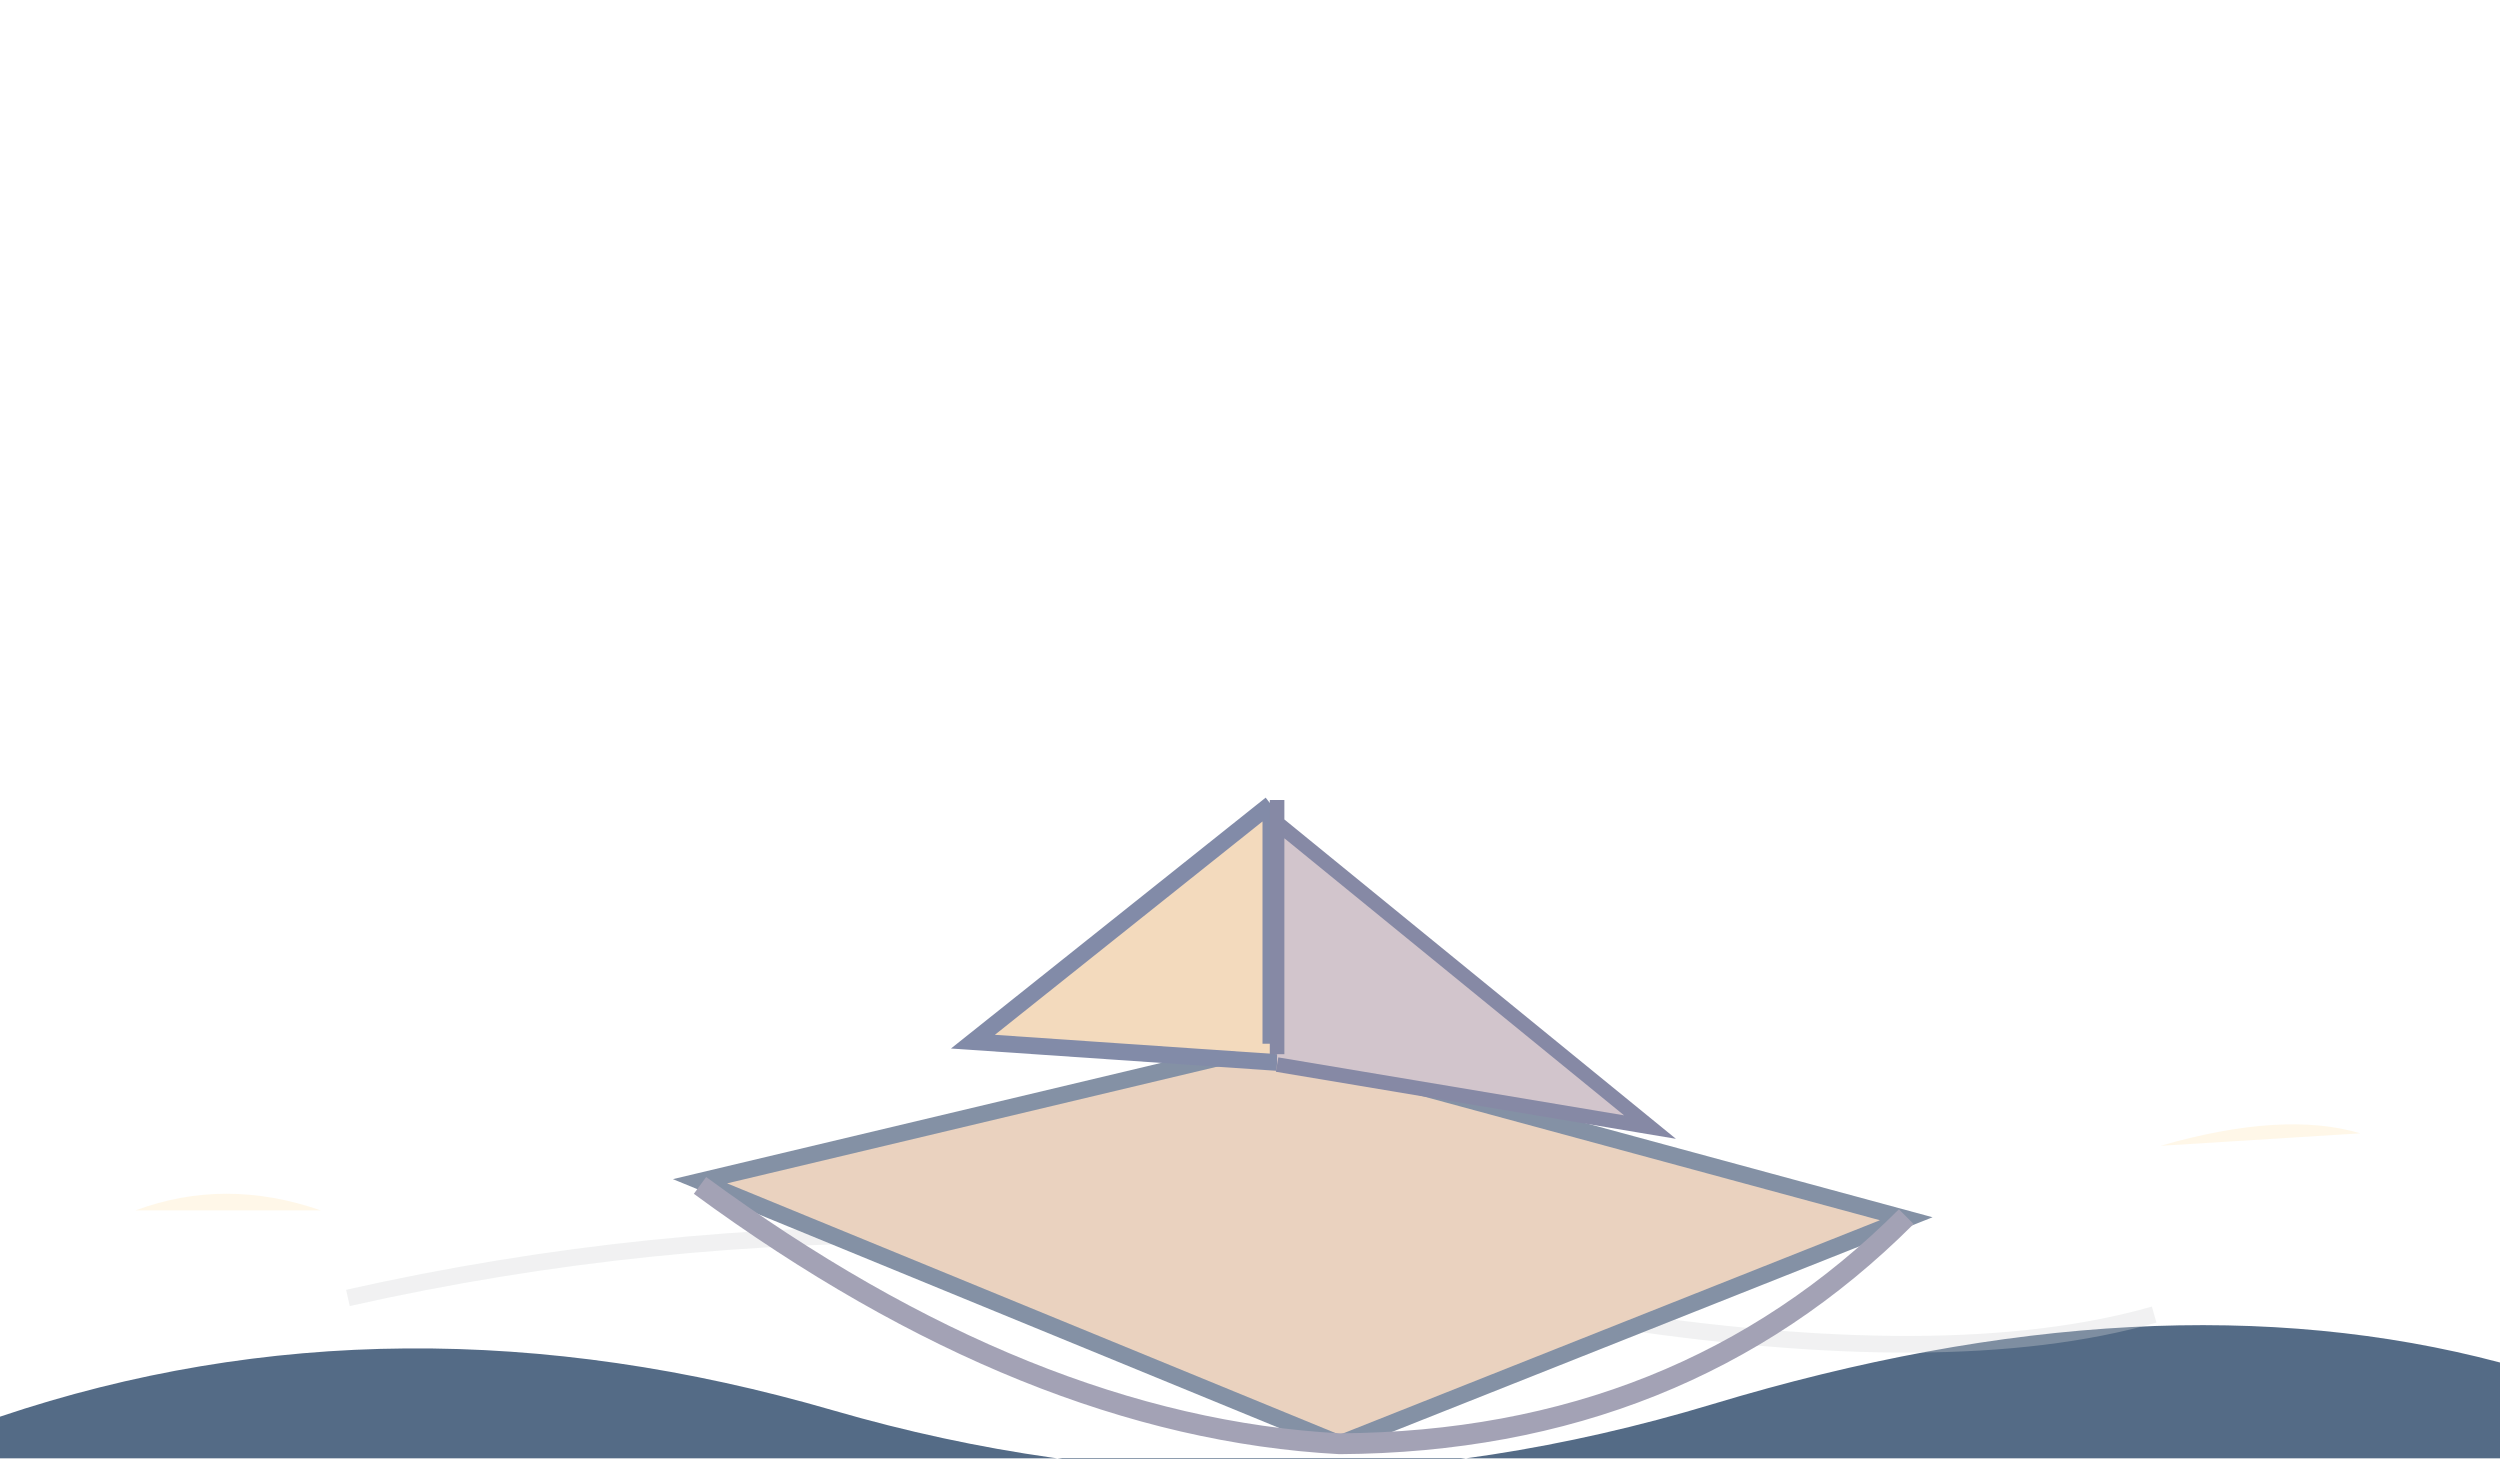
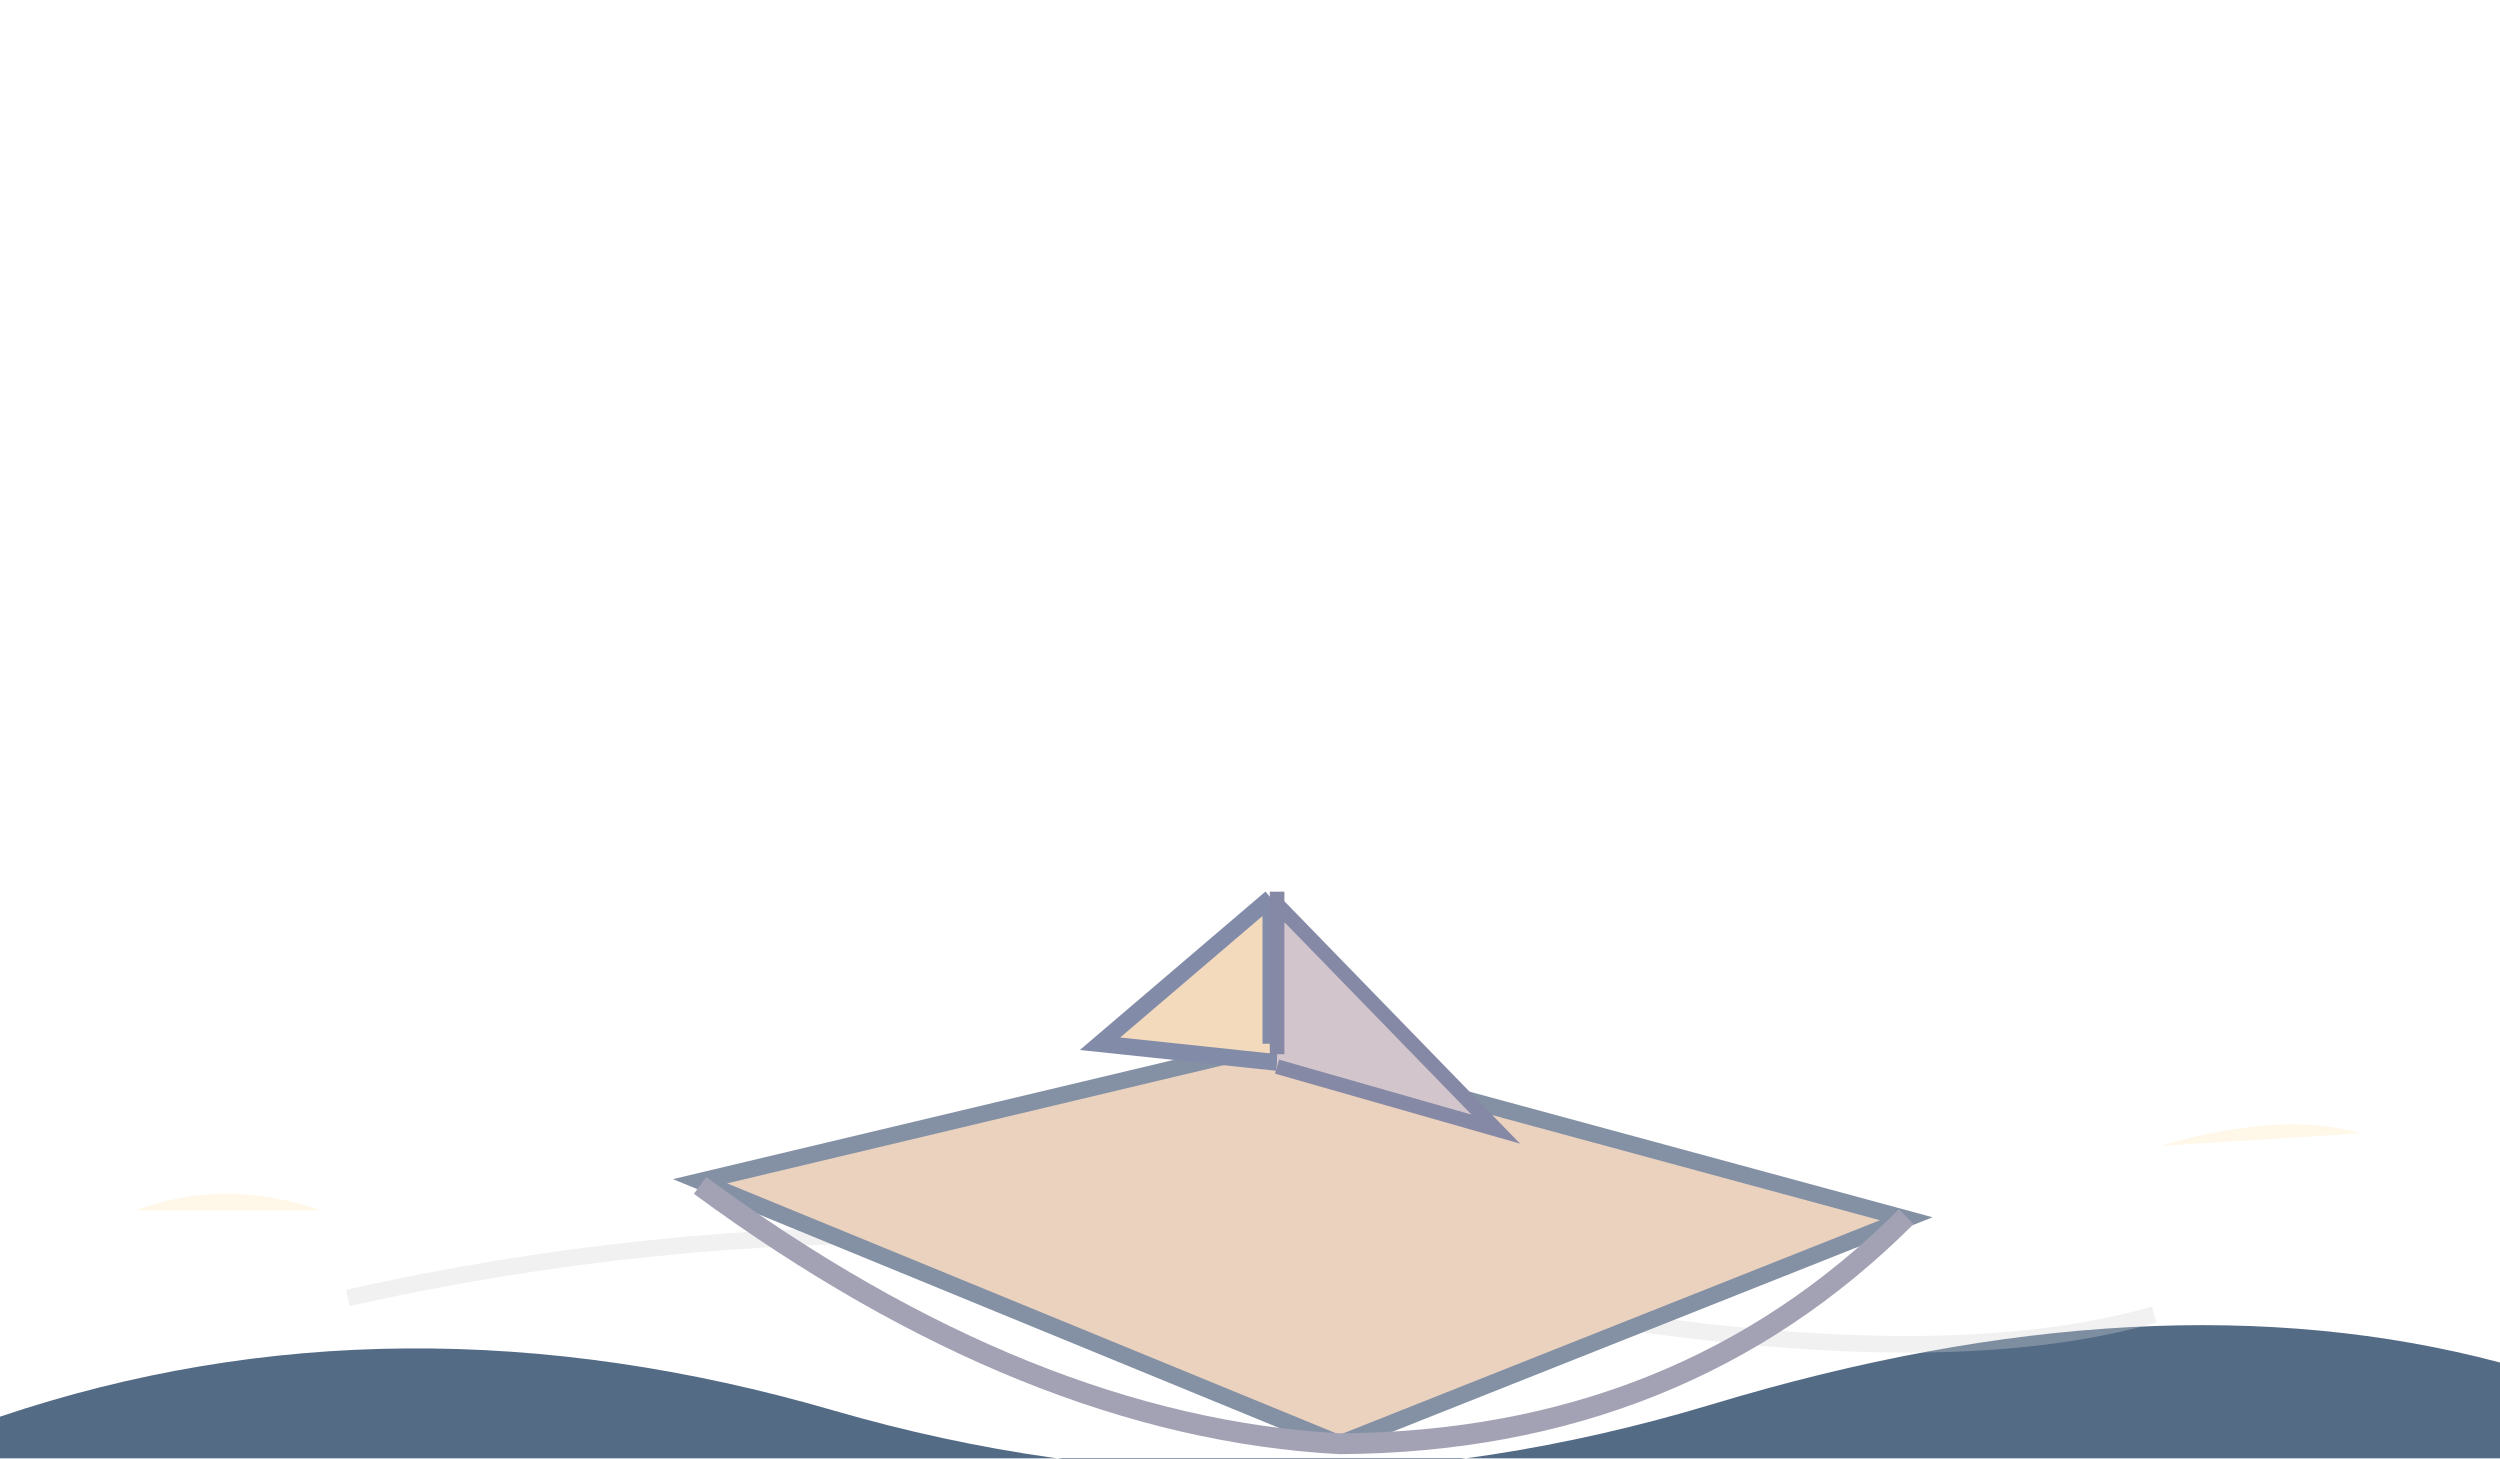
<svg xmlns="http://www.w3.org/2000/svg" width="1200" height="700" viewBox="0 0 1200 700">
  <defs>
    <linearGradient id="blue" x2=".4" y2="1">
      <stop stop-color="#8D9CBB" />
      <stop offset="1" stop-color="#52668B" />
    </linearGradient>
  </defs>
  <path d="M0 680q190-64 400-3t422-3t378-20V700H0Z" fill="#344F70" opacity=".84" />
  <path d="M167 623q289-65 598 9q171 27 269-1" fill="none" stroke="#D3D6D7" stroke-width="8" opacity=".33" />
  <g transform="translate(363 567)">
    <path d="m-27 0 273-65 306 83-272 108z" fill="#EAD2BF" stroke="#8491A5" stroke-width="8" />
-     <path d="M247-66v-115M247-181 104-67l146 10" fill="#F3DABD" stroke="#828BA8" stroke-width="8" />
-     <path d="M250-183v122M250-172l179 146-179-30" fill="#D2C5CC" stroke="#8689A5" stroke-width="7" />
+     <path d="M247-66v-70M247-136 165-66l85 9" fill="#F3DABD" stroke="#828BA8" stroke-width="8" />
+     <path d="M250-139v78M250-133l105 108-105-30" fill="#D2C5CC" stroke="#8689A5" stroke-width="7" />
    <path d="M-27 2q158 116 307 124Q444 125 552 17" fill="none" stroke="#A3A2B5" stroke-width="10" />
  </g>
  <g fill="#FFF0D1" opacity=".5">
    <path d="M65 581q43-16 89 0m883-31q59-17 96-6" />
  </g>
</svg>
